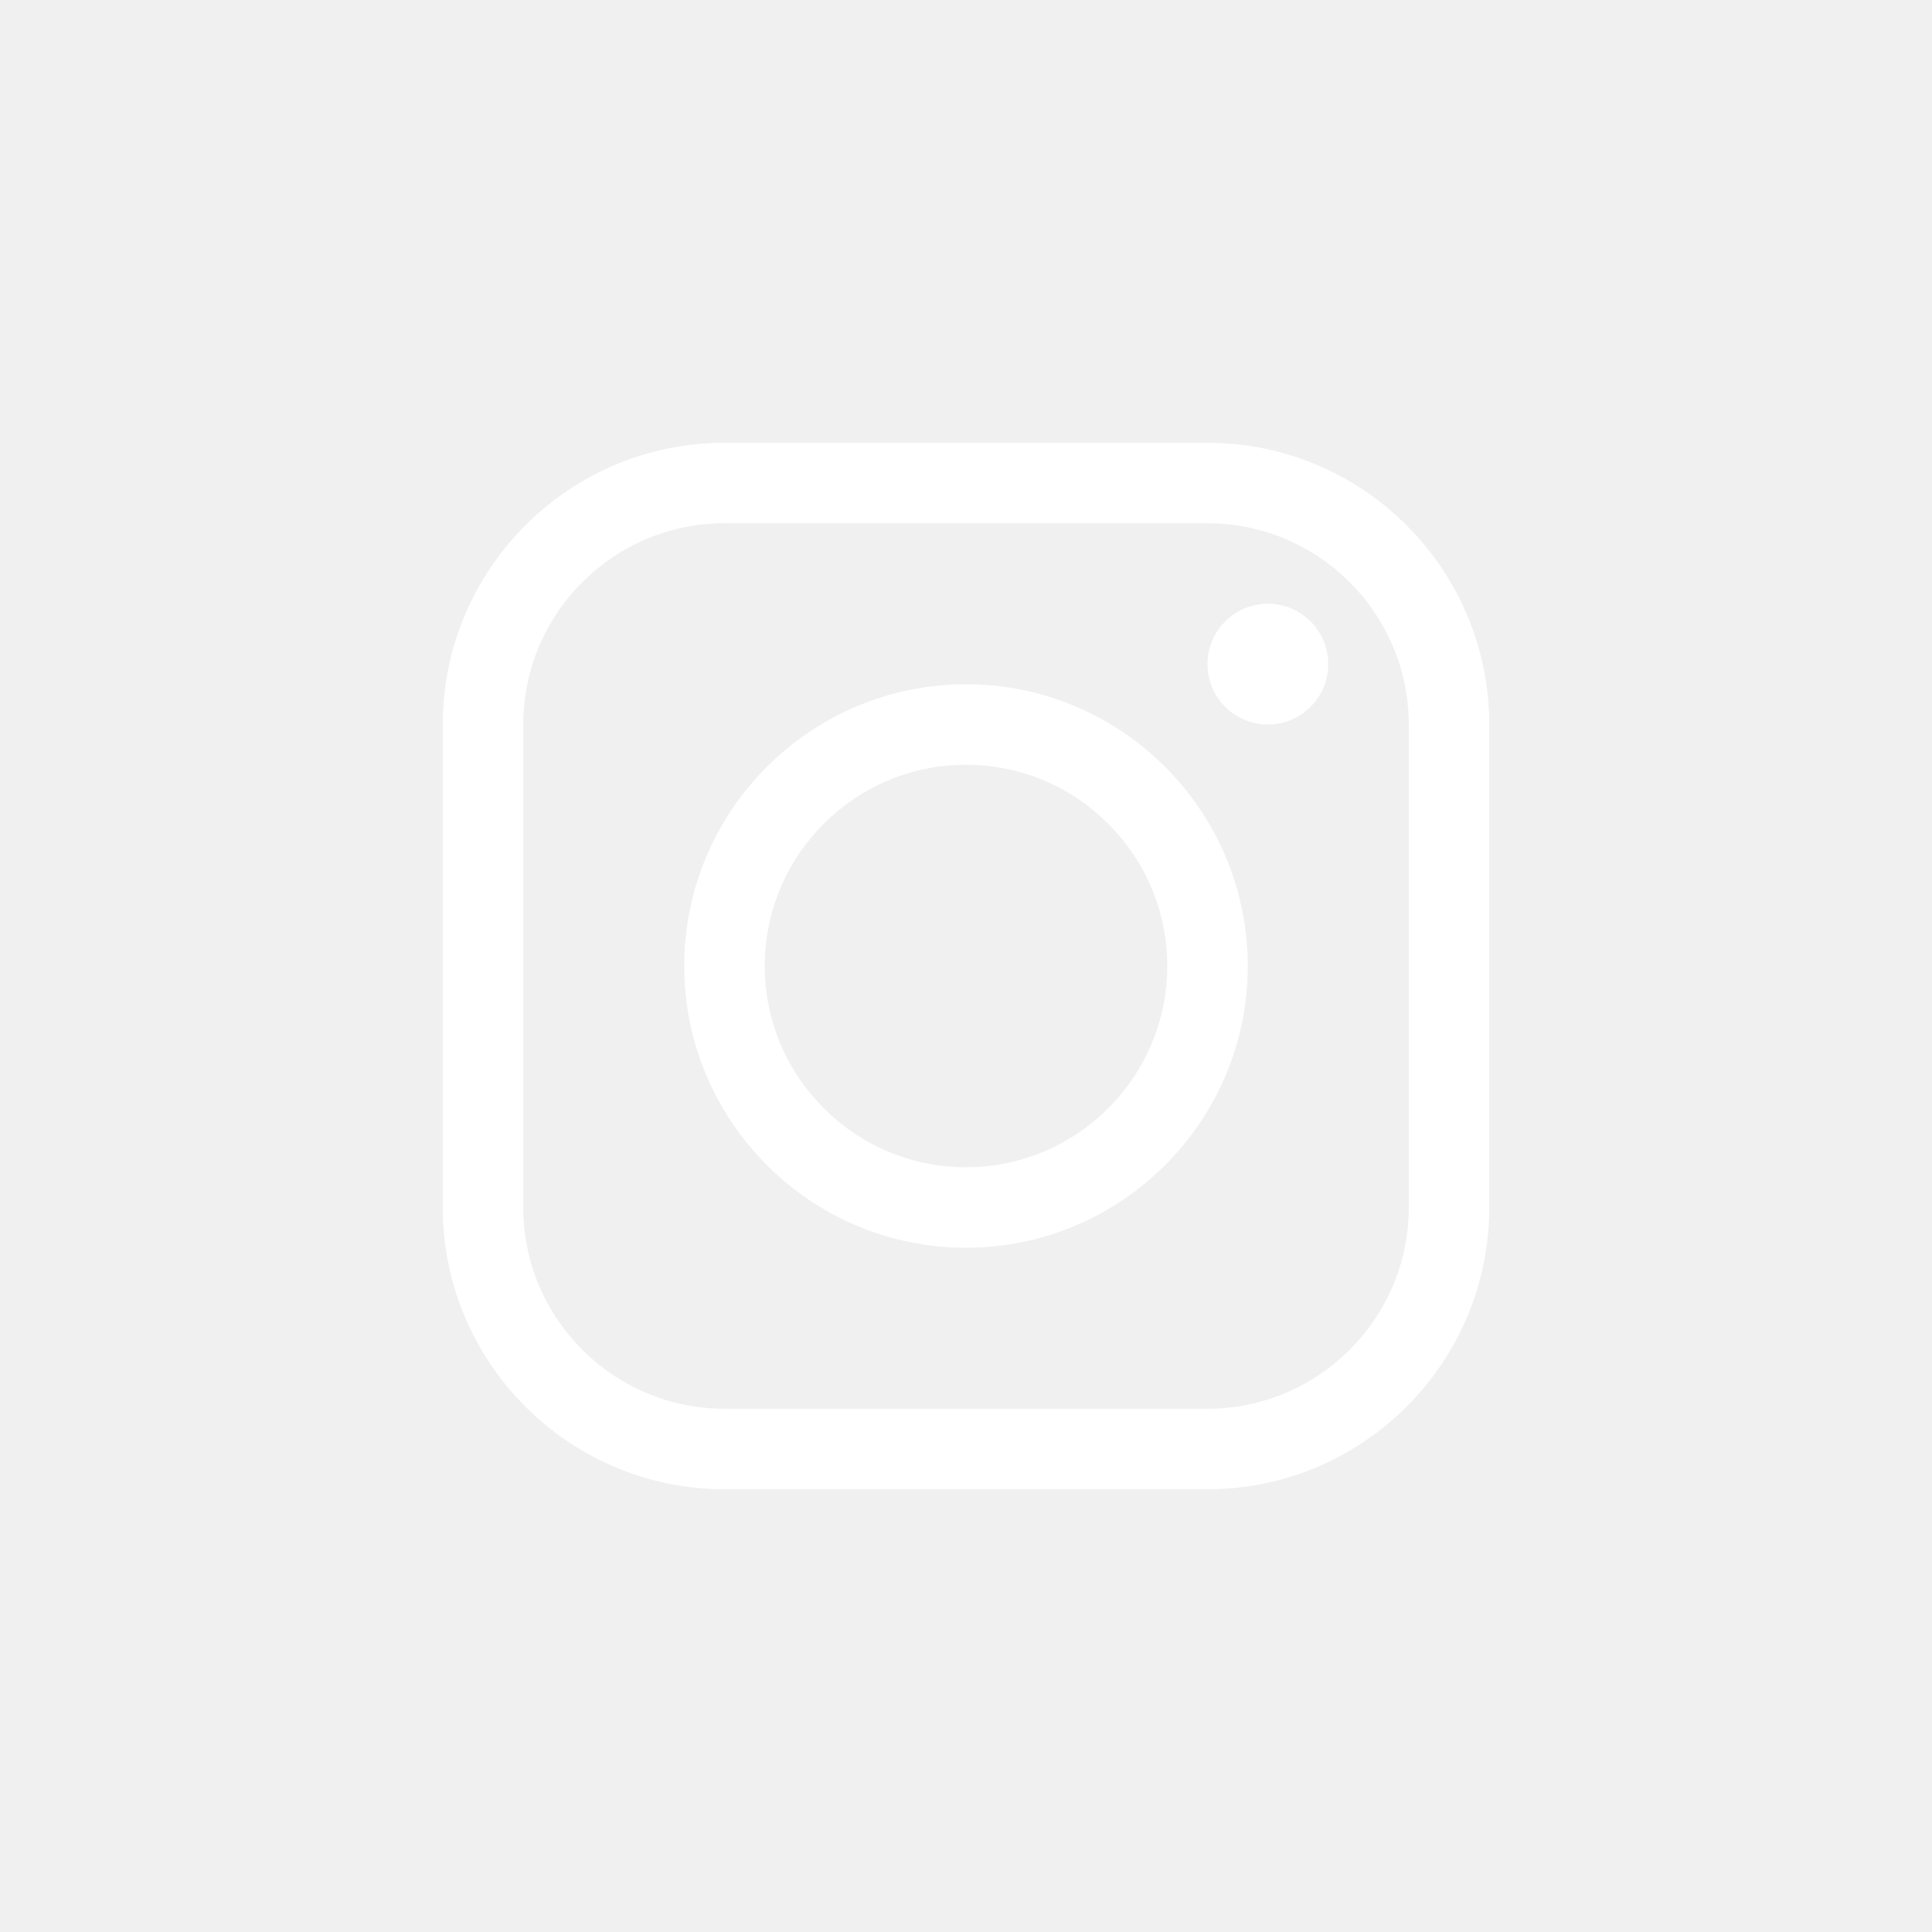
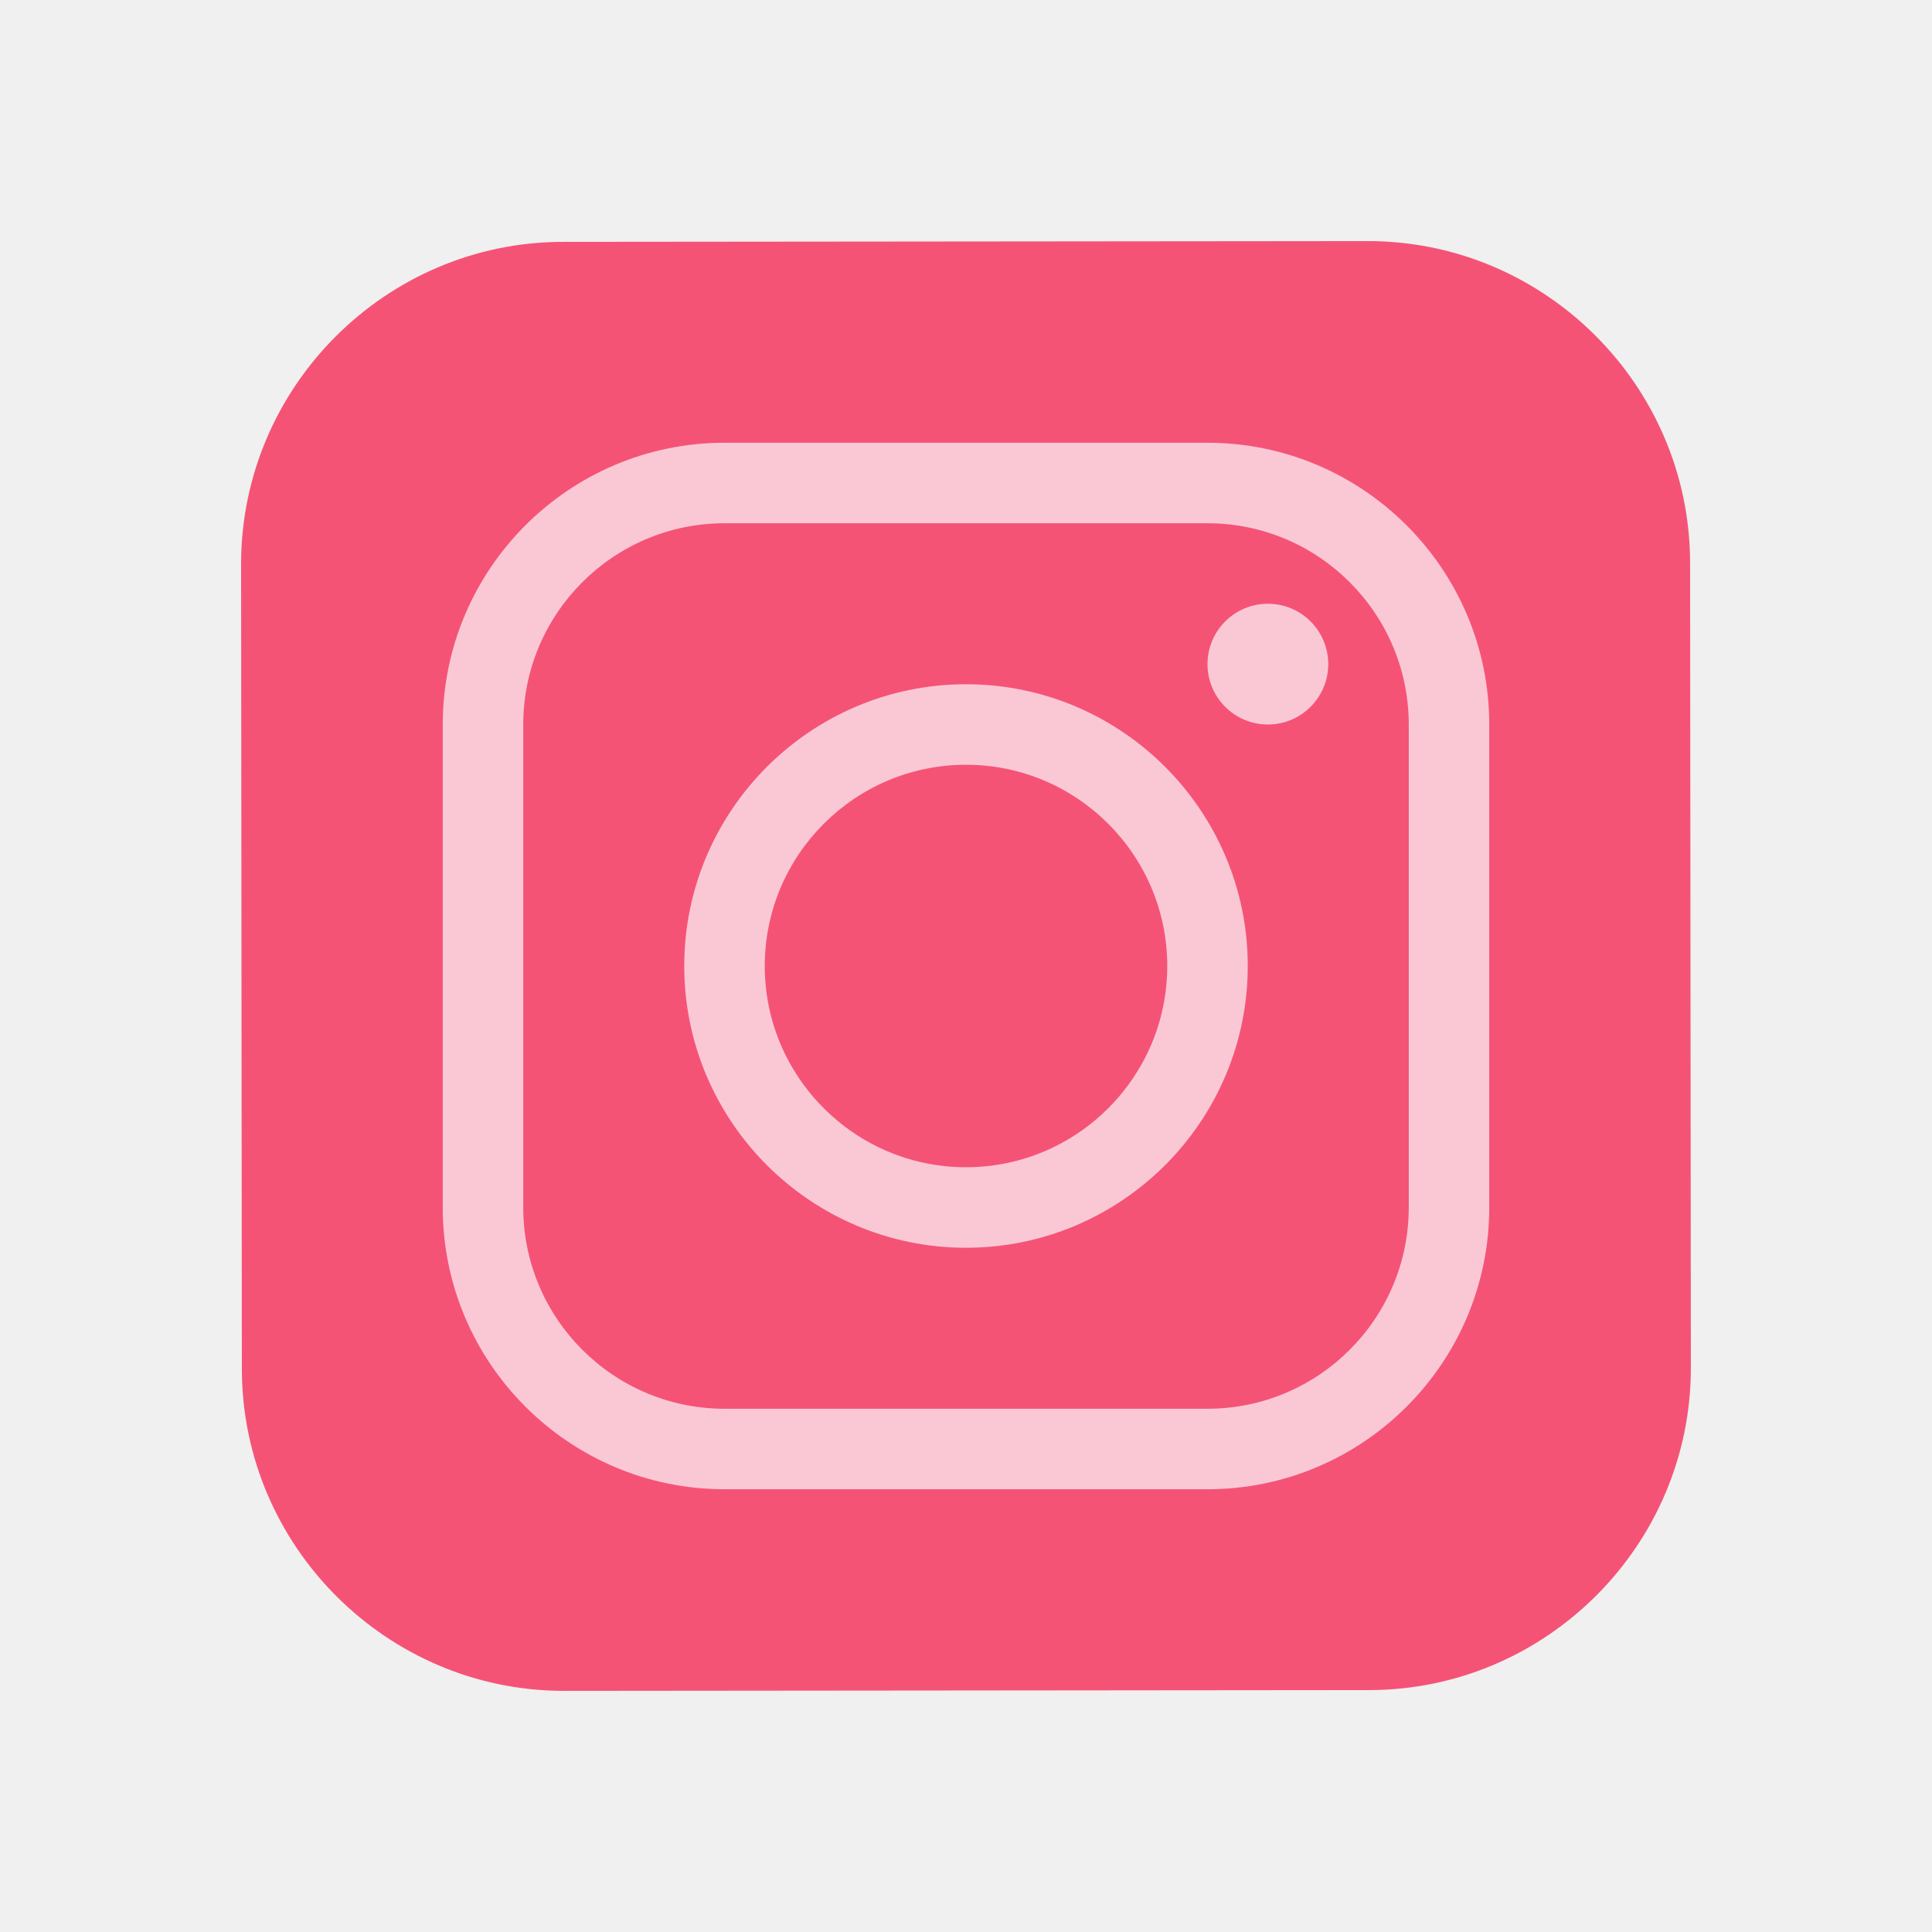
<svg xmlns="http://www.w3.org/2000/svg" x="0px" y="0px" width="100" height="100" viewBox="0 0 48 48">
-   <radialGradient id="yOrnnhliCrdS2gy~4tD8ma" cx="19.38" cy="42.035" r="44.899" gradientUnits="userSpaceOnUse">
-     <stop offset="0" stop-color="#fd5" />
-     <stop offset=".328" stop-color="#ff543f" />
-     <stop offset=".348" stop-color="#fc5245" />
-     <stop offset=".504" stop-color="#e64771" />
-     <stop offset=".643" stop-color="#d53e91" />
-     <stop offset=".761" stop-color="#cc39a4" />
-     <stop offset=".841" stop-color="#c837ab" />
-   </radialGradient>
-   <path fill="url(#undefined)" d="M34.017,41.99l-20,0.019c-4.4,0.004-8.003-3.592-8.008-7.992l-0.019-20 c-0.004-4.4,3.592-8.003,7.992-8.008l20-0.019c4.4-0.004,8.003,3.592,8.008,7.992l0.019,20 C42.014,38.383,38.417,41.986,34.017,41.99z" />
-   <radialGradient id="yOrnnhliCrdS2gy~4tD8mb" cx="11.786" cy="5.54" r="29.813" gradientTransform="matrix(1 0 0 .6663 0 1.849)" gradientUnits="userSpaceOnUse">
-     <stop offset="0" stop-color="#4168c9" />
-     <stop offset=".999" stop-color="#4168c9" stop-opacity="0" />
-   </radialGradient>
-   <path fill="url(#undefined)" d="M34.017,41.99l-20,0.019c-4.4,0.004-8.003-3.592-8.008-7.992l-0.019-20 c-0.004-4.4,3.592-8.003,7.992-8.008l20-0.019c4.4-0.004,8.003,3.592,8.008,7.992l0.019,20 C42.014,38.383,38.417,41.986,34.017,41.99z" />
-   <path fill="#fff" d="M24,31c-3.859,0-7-3.14-7-7s3.141-7,7-7s7,3.14,7,7S27.859,31,24,31z M24,19c-2.757,0-5,2.243-5,5 s2.243,5,5,5s5-2.243,5-5S26.757,19,24,19z" />
-   <circle cx="31.5" cy="16.5" r="1.5" fill="#fff" />
-   <path fill="#fff" d="M30,37H18c-3.859,0-7-3.14-7-7V18c0-3.86,3.141-7,7-7h12c3.859,0,7,3.14,7,7v12 C37,33.86,33.859,37,30,37z M18,13c-2.757,0-5,2.243-5,5v12c0,2.757,2.243,5,5,5h12c2.757,0,5-2.243,5-5V18c0-2.757-2.243-5-5-5H18z" />
+   <path fill="#f55376" d="M34.017,41.99l-20,0.019c-4.4,0.004-8.003-3.592-8.008-7.992l-0.019-20 c-0.004-4.4,3.592-8.003,7.992-8.008l20-0.019c4.4-0.004,8.003,3.592,8.008,7.992l0.019,20 C42.014,38.383,38.417,41.986,34.017,41.99z" />
+   <path fill="#fac8d5" d="M24,31c-3.859,0-7-3.14-7-7s3.141-7,7-7s7,3.14,7,7S27.859,31,24,31z M24,19c-2.757,0-5,2.243-5,5 s2.243,5,5,5s5-2.243,5-5S26.757,19,24,19z" />
+   <circle cx="31.5" cy="16.5" r="1.5" fill="#fac8d5" />
+   <path fill="#fac8d5" d="M30,37H18c-3.859,0-7-3.14-7-7V18c0-3.86,3.141-7,7-7h12c3.859,0,7,3.14,7,7v12 C37,33.86,33.859,37,30,37z M18,13c-2.757,0-5,2.243-5,5v12c0,2.757,2.243,5,5,5h12c2.757,0,5-2.243,5-5V18c0-2.757-2.243-5-5-5H18 z" />
</svg>
